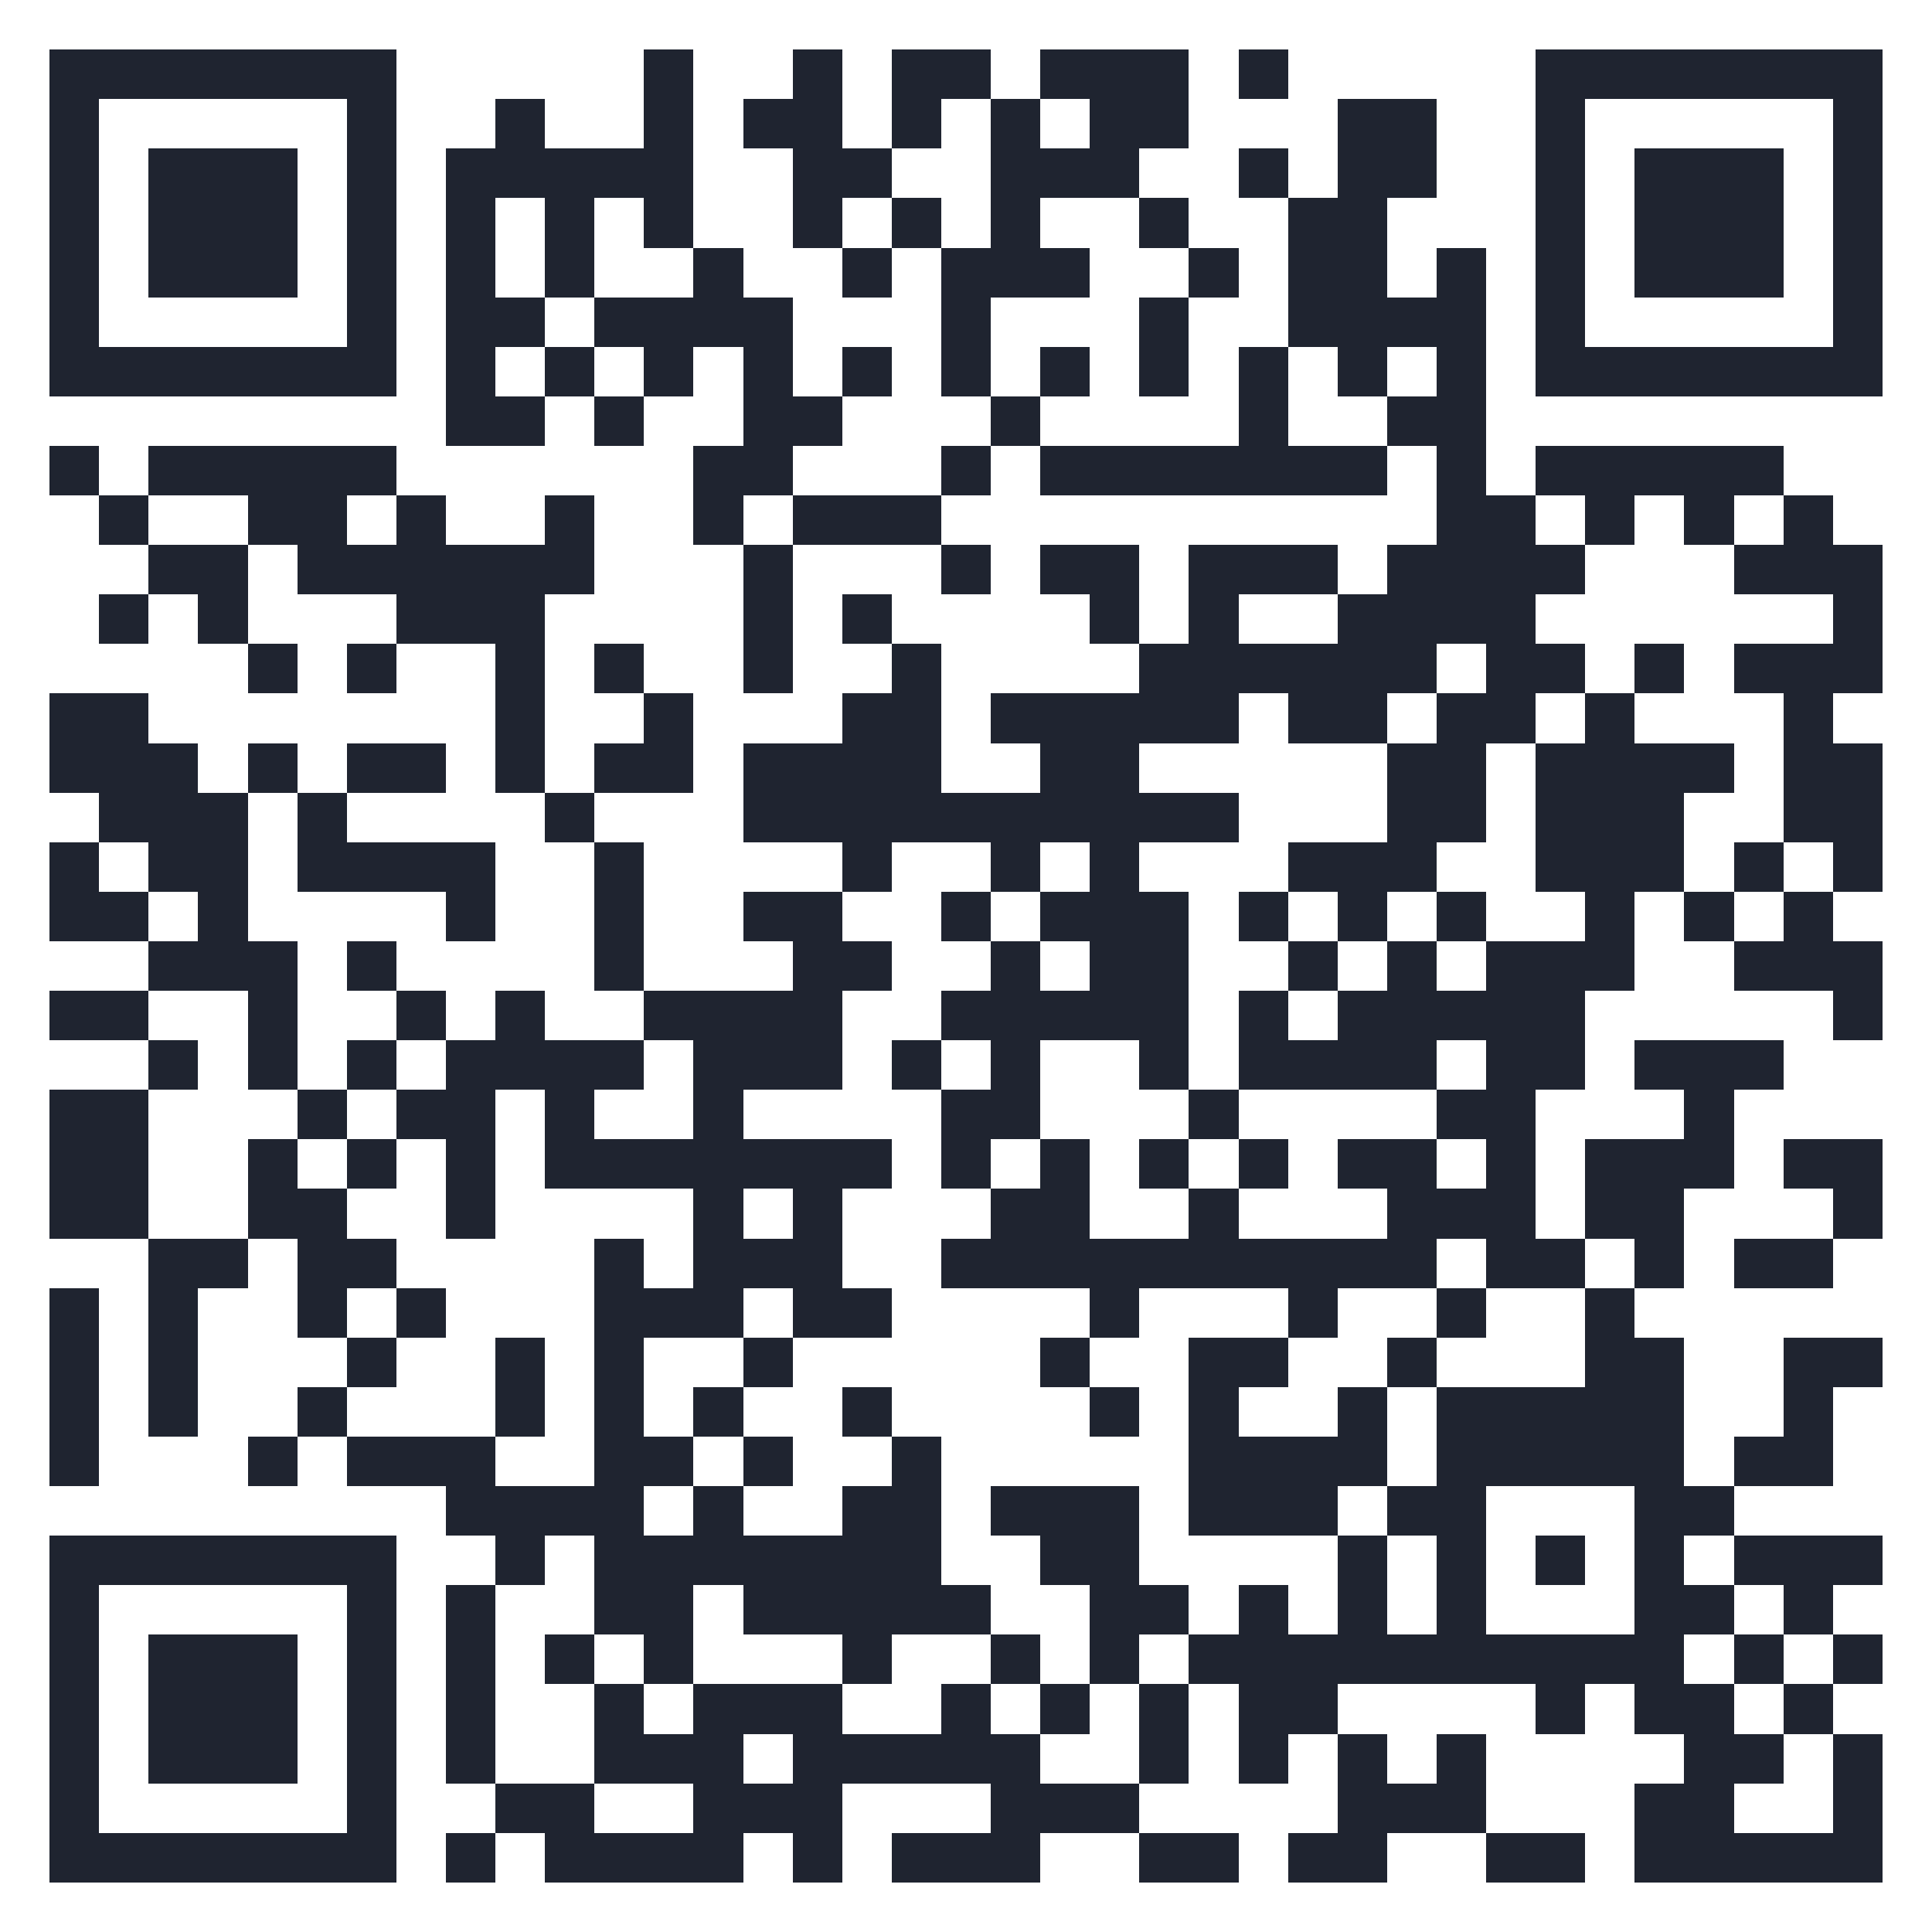
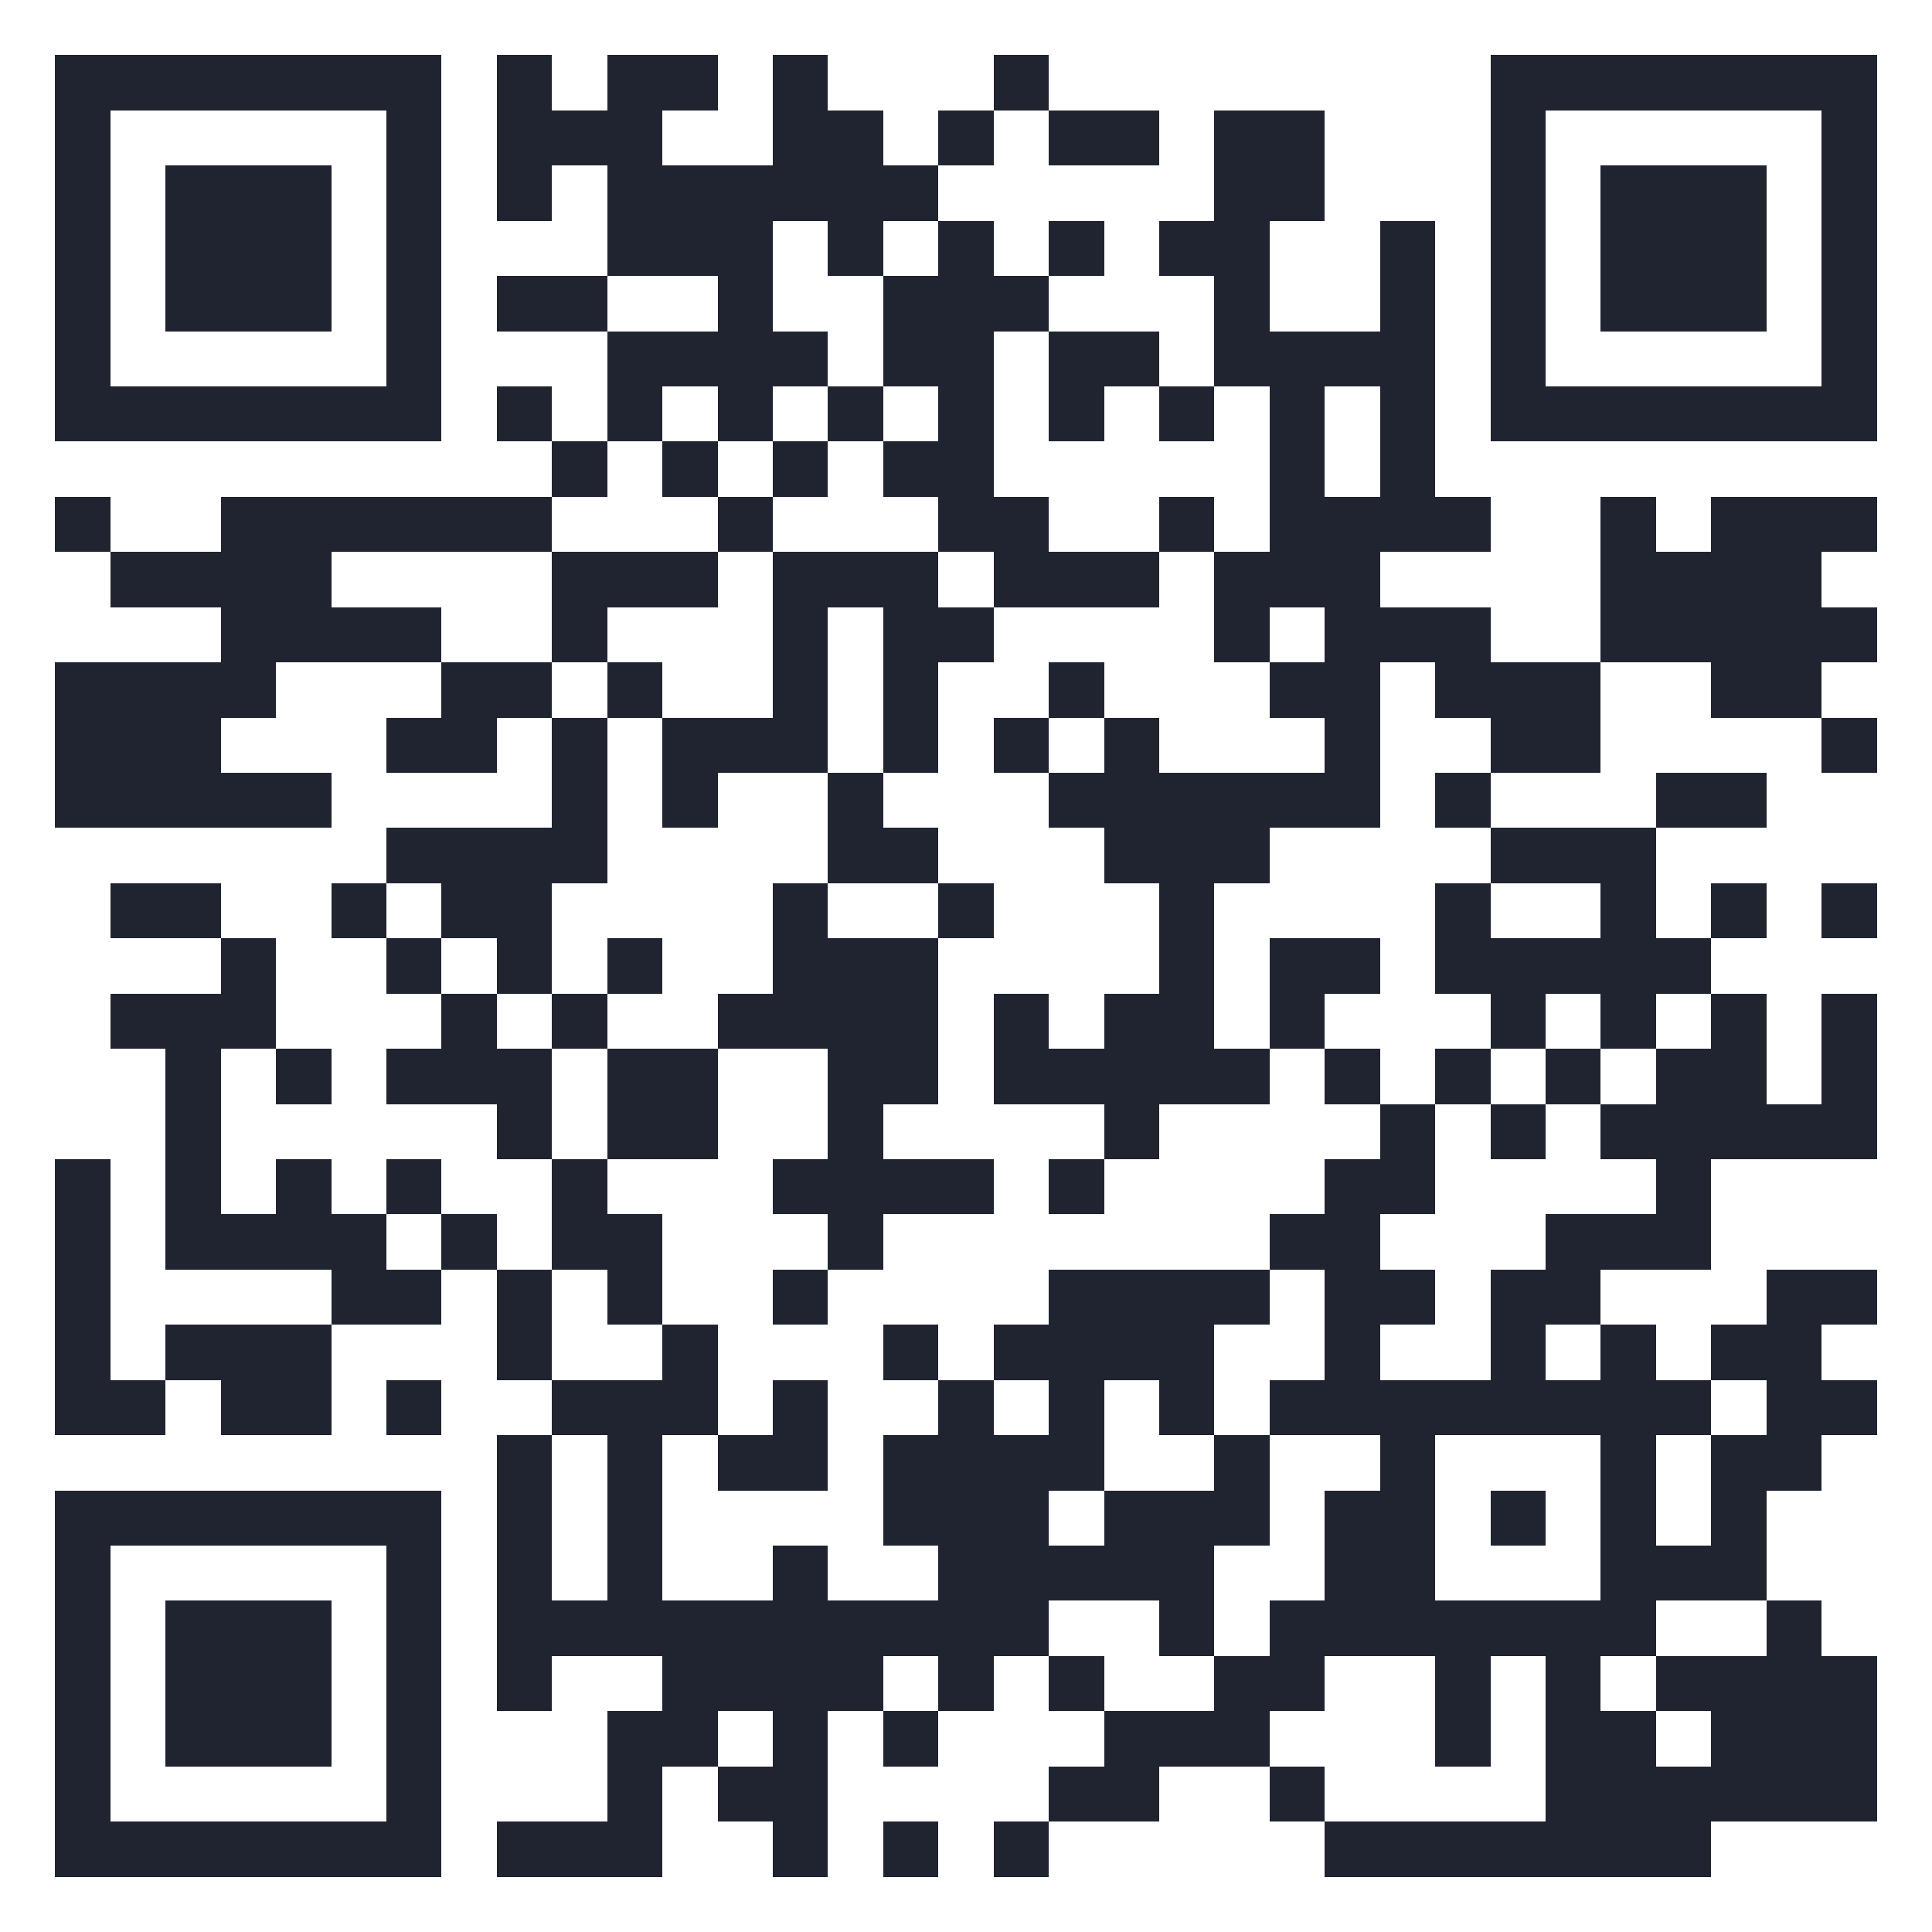
- <svg xmlns="http://www.w3.org/2000/svg" viewBox="0 0 39 39" shape-rendering="crispEdges">
-   <path fill="#ffffff" d="M0 0h39v39H0z" />
-   <path stroke="#1f2430" d="M1 1.5h7m5 0h1m2 0h1m1 0h2m1 0h3m1 0h1m5 0h7M1 2.5h1m5 0h1m2 0h1m2 0h1m1 0h2m1 0h1m1 0h1m1 0h2m3 0h2m2 0h1m5 0h1M1 3.5h1m1 0h3m1 0h1m1 0h5m2 0h2m2 0h3m2 0h1m1 0h2m2 0h1m1 0h3m1 0h1M1 4.5h1m1 0h3m1 0h1m1 0h1m1 0h1m1 0h1m2 0h1m1 0h1m1 0h1m2 0h1m2 0h2m3 0h1m1 0h3m1 0h1M1 5.5h1m1 0h3m1 0h1m1 0h1m1 0h1m2 0h1m2 0h1m1 0h3m2 0h1m1 0h2m1 0h1m1 0h1m1 0h3m1 0h1M1 6.5h1m5 0h1m1 0h2m1 0h4m3 0h1m3 0h1m2 0h4m1 0h1m5 0h1M1 7.5h7m1 0h1m1 0h1m1 0h1m1 0h1m1 0h1m1 0h1m1 0h1m1 0h1m1 0h1m1 0h1m1 0h1m1 0h7M9 8.5h2m1 0h1m2 0h2m3 0h1m4 0h1m2 0h2M1 9.5h1m1 0h5m6 0h2m3 0h1m1 0h7m1 0h1m1 0h5M2 10.5h1m2 0h2m1 0h1m2 0h1m2 0h1m1 0h3m10 0h2m1 0h1m1 0h1m1 0h1M3 11.5h2m1 0h6m3 0h1m3 0h1m1 0h2m1 0h3m1 0h4m3 0h3M2 12.5h1m1 0h1m3 0h3m4 0h1m1 0h1m4 0h1m1 0h1m2 0h4m6 0h1M5 13.5h1m1 0h1m2 0h1m1 0h1m2 0h1m2 0h1m4 0h6m1 0h2m1 0h1m1 0h3M1 14.5h2m7 0h1m2 0h1m3 0h2m1 0h5m1 0h2m1 0h2m1 0h1m3 0h1M1 15.5h3m1 0h1m1 0h2m1 0h1m1 0h2m1 0h4m2 0h2m5 0h2m1 0h4m1 0h2M2 16.5h3m1 0h1m4 0h1m3 0h10m3 0h2m1 0h3m2 0h2M1 17.5h1m1 0h2m1 0h4m2 0h1m4 0h1m2 0h1m1 0h1m3 0h3m2 0h3m1 0h1m1 0h1M1 18.5h2m1 0h1m4 0h1m2 0h1m2 0h2m2 0h1m1 0h3m1 0h1m1 0h1m1 0h1m2 0h1m1 0h1m1 0h1M3 19.5h3m1 0h1m4 0h1m3 0h2m2 0h1m1 0h2m2 0h1m1 0h1m1 0h3m2 0h3M1 20.5h2m2 0h1m2 0h1m1 0h1m2 0h4m2 0h5m1 0h1m1 0h5m5 0h1M3 21.5h1m1 0h1m1 0h1m1 0h4m1 0h3m1 0h1m1 0h1m2 0h1m1 0h4m1 0h2m1 0h3M1 22.5h2m3 0h1m1 0h2m1 0h1m2 0h1m4 0h2m3 0h1m4 0h2m3 0h1M1 23.5h2m2 0h1m1 0h1m1 0h1m1 0h7m1 0h1m1 0h1m1 0h1m1 0h1m1 0h2m1 0h1m1 0h3m1 0h2M1 24.5h2m2 0h2m2 0h1m4 0h1m1 0h1m3 0h2m2 0h1m3 0h3m1 0h2m3 0h1M3 25.5h2m1 0h2m4 0h1m1 0h3m2 0h10m1 0h2m1 0h1m1 0h2M1 26.5h1m1 0h1m2 0h1m1 0h1m3 0h3m1 0h2m4 0h1m3 0h1m2 0h1m2 0h1M1 27.5h1m1 0h1m3 0h1m2 0h1m1 0h1m2 0h1m5 0h1m2 0h2m2 0h1m3 0h2m2 0h2M1 28.5h1m1 0h1m2 0h1m3 0h1m1 0h1m1 0h1m2 0h1m4 0h1m1 0h1m2 0h1m1 0h5m2 0h1M1 29.5h1m3 0h1m1 0h3m2 0h2m1 0h1m2 0h1m5 0h4m1 0h5m1 0h2M9 30.5h4m1 0h1m2 0h2m1 0h3m1 0h3m1 0h2m3 0h2M1 31.5h7m2 0h1m1 0h7m2 0h2m4 0h1m1 0h1m1 0h1m1 0h1m1 0h3M1 32.5h1m5 0h1m1 0h1m2 0h2m1 0h5m2 0h2m1 0h1m1 0h1m1 0h1m3 0h2m1 0h1M1 33.5h1m1 0h3m1 0h1m1 0h1m1 0h1m1 0h1m3 0h1m2 0h1m1 0h1m1 0h10m1 0h1m1 0h1M1 34.5h1m1 0h3m1 0h1m1 0h1m2 0h1m1 0h3m2 0h1m1 0h1m1 0h1m1 0h2m4 0h1m1 0h2m1 0h1M1 35.5h1m1 0h3m1 0h1m1 0h1m2 0h3m1 0h5m2 0h1m1 0h1m1 0h1m1 0h1m4 0h2m1 0h1M1 36.5h1m5 0h1m2 0h2m2 0h3m3 0h3m4 0h3m3 0h2m2 0h1M1 37.5h7m1 0h1m1 0h4m1 0h1m1 0h3m2 0h2m1 0h2m2 0h2m1 0h5" />
+ <svg xmlns="http://www.w3.org/2000/svg" viewBox="0 0 35 35" shape-rendering="crispEdges">
+   <path fill="#ffffff" d="M0 0h35v35H0z" />
+   <path stroke="#1f2430" d="M1 1.5h7m1 0h1m1 0h2m1 0h1m3 0h1m8 0h7M1 2.5h1m5 0h1m1 0h3m2 0h2m1 0h1m1 0h2m1 0h2m3 0h1m5 0h1M1 3.5h1m1 0h3m1 0h1m1 0h1m1 0h6m5 0h2m3 0h1m1 0h3m1 0h1M1 4.5h1m1 0h3m1 0h1m3 0h3m1 0h1m1 0h1m1 0h1m1 0h2m2 0h1m1 0h1m1 0h3m1 0h1M1 5.5h1m1 0h3m1 0h1m1 0h2m2 0h1m2 0h3m3 0h1m2 0h1m1 0h1m1 0h3m1 0h1M1 6.5h1m5 0h1m3 0h4m1 0h2m1 0h2m1 0h4m1 0h1m5 0h1M1 7.5h7m1 0h1m1 0h1m1 0h1m1 0h1m1 0h1m1 0h1m1 0h1m1 0h1m1 0h1m1 0h7M10 8.5h1m1 0h1m1 0h1m1 0h2m5 0h1m1 0h1M1 9.5h1m2 0h6m3 0h1m3 0h2m2 0h1m1 0h4m2 0h1m1 0h3M2 10.5h4m4 0h3m1 0h3m1 0h3m1 0h3m4 0h4M4 11.5h4m2 0h1m3 0h1m1 0h2m4 0h1m1 0h3m2 0h5M1 12.5h4m3 0h2m1 0h1m2 0h1m1 0h1m2 0h1m3 0h2m1 0h3m2 0h2M1 13.5h3m3 0h2m1 0h1m1 0h3m1 0h1m1 0h1m1 0h1m3 0h1m2 0h2m4 0h1M1 14.5h5m4 0h1m1 0h1m2 0h1m3 0h6m1 0h1m3 0h2M7 15.5h4m4 0h2m3 0h3m4 0h3M2 16.5h2m2 0h1m1 0h2m4 0h1m2 0h1m3 0h1m4 0h1m2 0h1m1 0h1m1 0h1M4 17.5h1m2 0h1m1 0h1m1 0h1m2 0h3m4 0h1m1 0h2m1 0h5M2 18.5h3m3 0h1m1 0h1m2 0h4m1 0h1m1 0h2m1 0h1m3 0h1m1 0h1m1 0h1m1 0h1M3 19.5h1m1 0h1m1 0h3m1 0h2m2 0h2m1 0h5m1 0h1m1 0h1m1 0h1m1 0h2m1 0h1M3 20.5h1m5 0h1m1 0h2m2 0h1m4 0h1m4 0h1m1 0h1m1 0h5M1 21.5h1m1 0h1m1 0h1m1 0h1m2 0h1m3 0h4m1 0h1m4 0h2m4 0h1M1 22.5h1m1 0h4m1 0h1m1 0h2m3 0h1m7 0h2m3 0h3M1 23.5h1m4 0h2m1 0h1m1 0h1m2 0h1m4 0h4m1 0h2m1 0h2m3 0h2M1 24.5h1m1 0h3m3 0h1m2 0h1m3 0h1m1 0h4m2 0h1m2 0h1m1 0h1m1 0h2M1 25.5h2m1 0h2m1 0h1m2 0h3m1 0h1m2 0h1m1 0h1m1 0h1m1 0h8m1 0h2M9 26.5h1m1 0h1m1 0h2m1 0h4m2 0h1m2 0h1m3 0h1m1 0h2M1 27.5h7m1 0h1m1 0h1m4 0h3m1 0h3m1 0h2m1 0h1m1 0h1m1 0h1M1 28.5h1m5 0h1m1 0h1m1 0h1m2 0h1m2 0h5m2 0h2m3 0h3M1 29.5h1m1 0h3m1 0h1m1 0h10m2 0h1m1 0h7m2 0h1M1 30.5h1m1 0h3m1 0h1m1 0h1m2 0h4m1 0h1m1 0h1m2 0h2m2 0h1m1 0h1m1 0h4M1 31.5h1m1 0h3m1 0h1m3 0h2m1 0h1m1 0h1m3 0h3m3 0h1m1 0h2m1 0h3M1 32.5h1m5 0h1m3 0h1m1 0h2m4 0h2m2 0h1m4 0h6M1 33.5h7m1 0h3m2 0h1m1 0h1m1 0h1m5 0h7" />
</svg>
